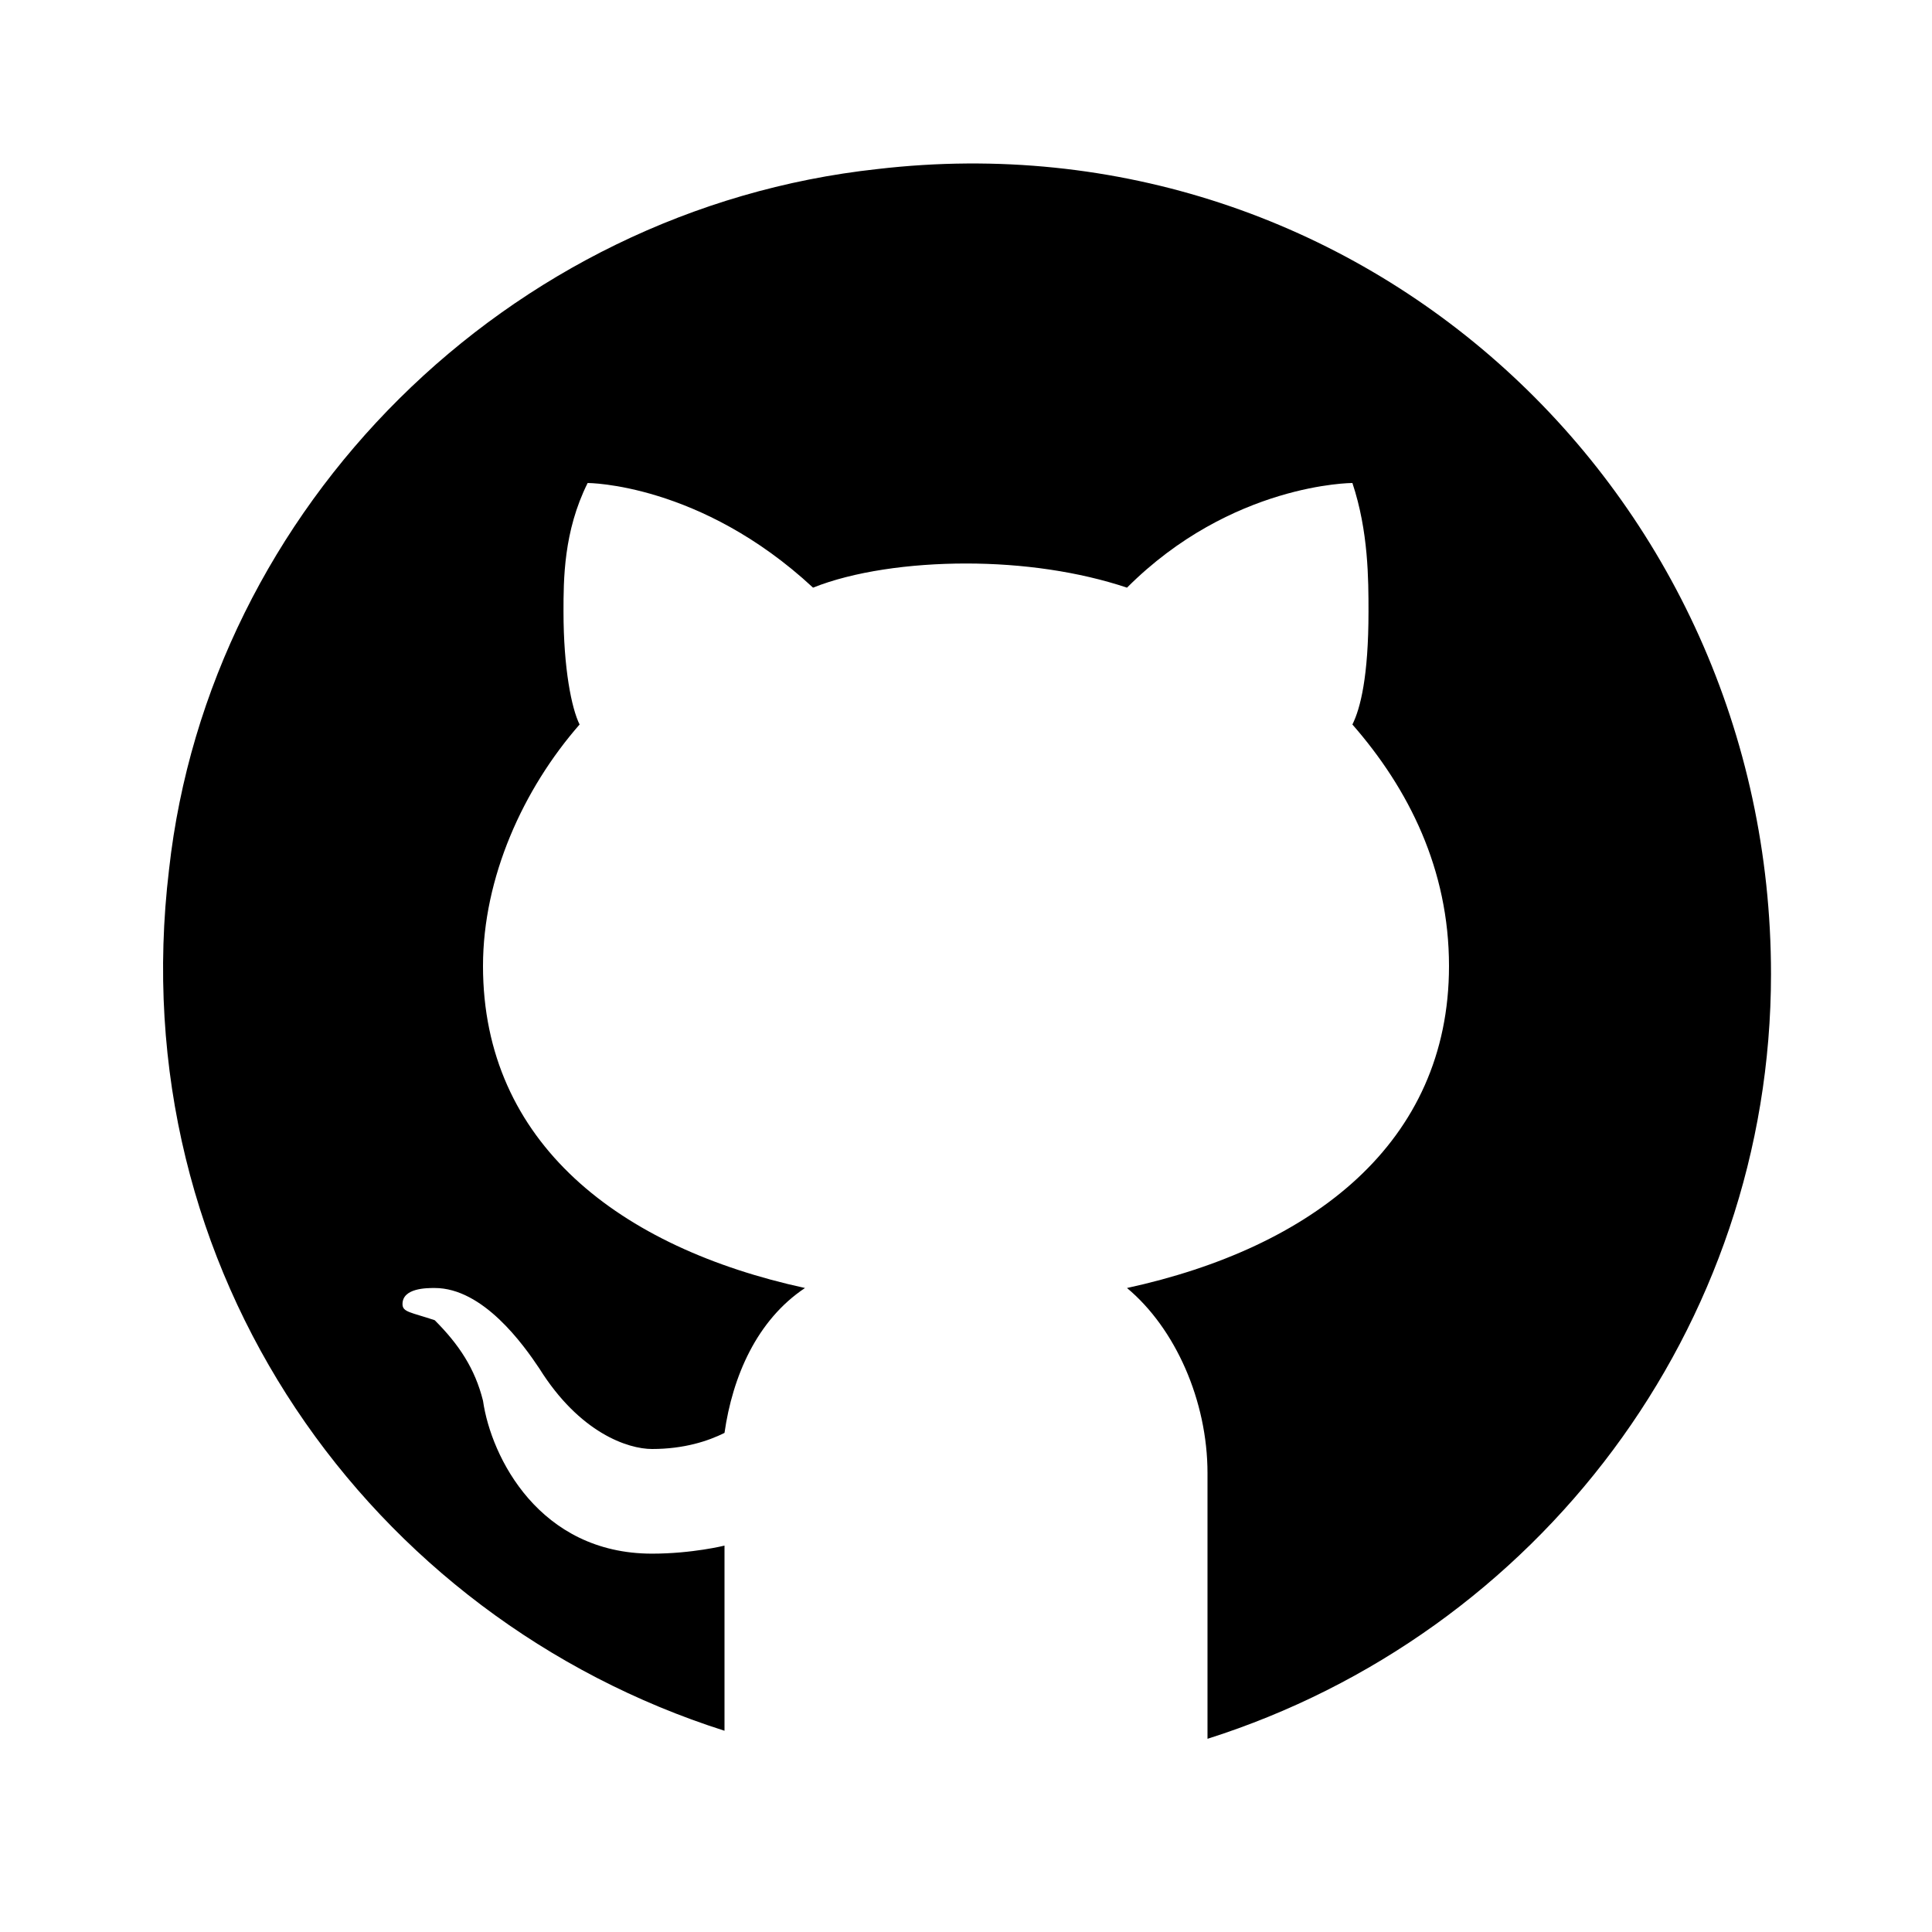
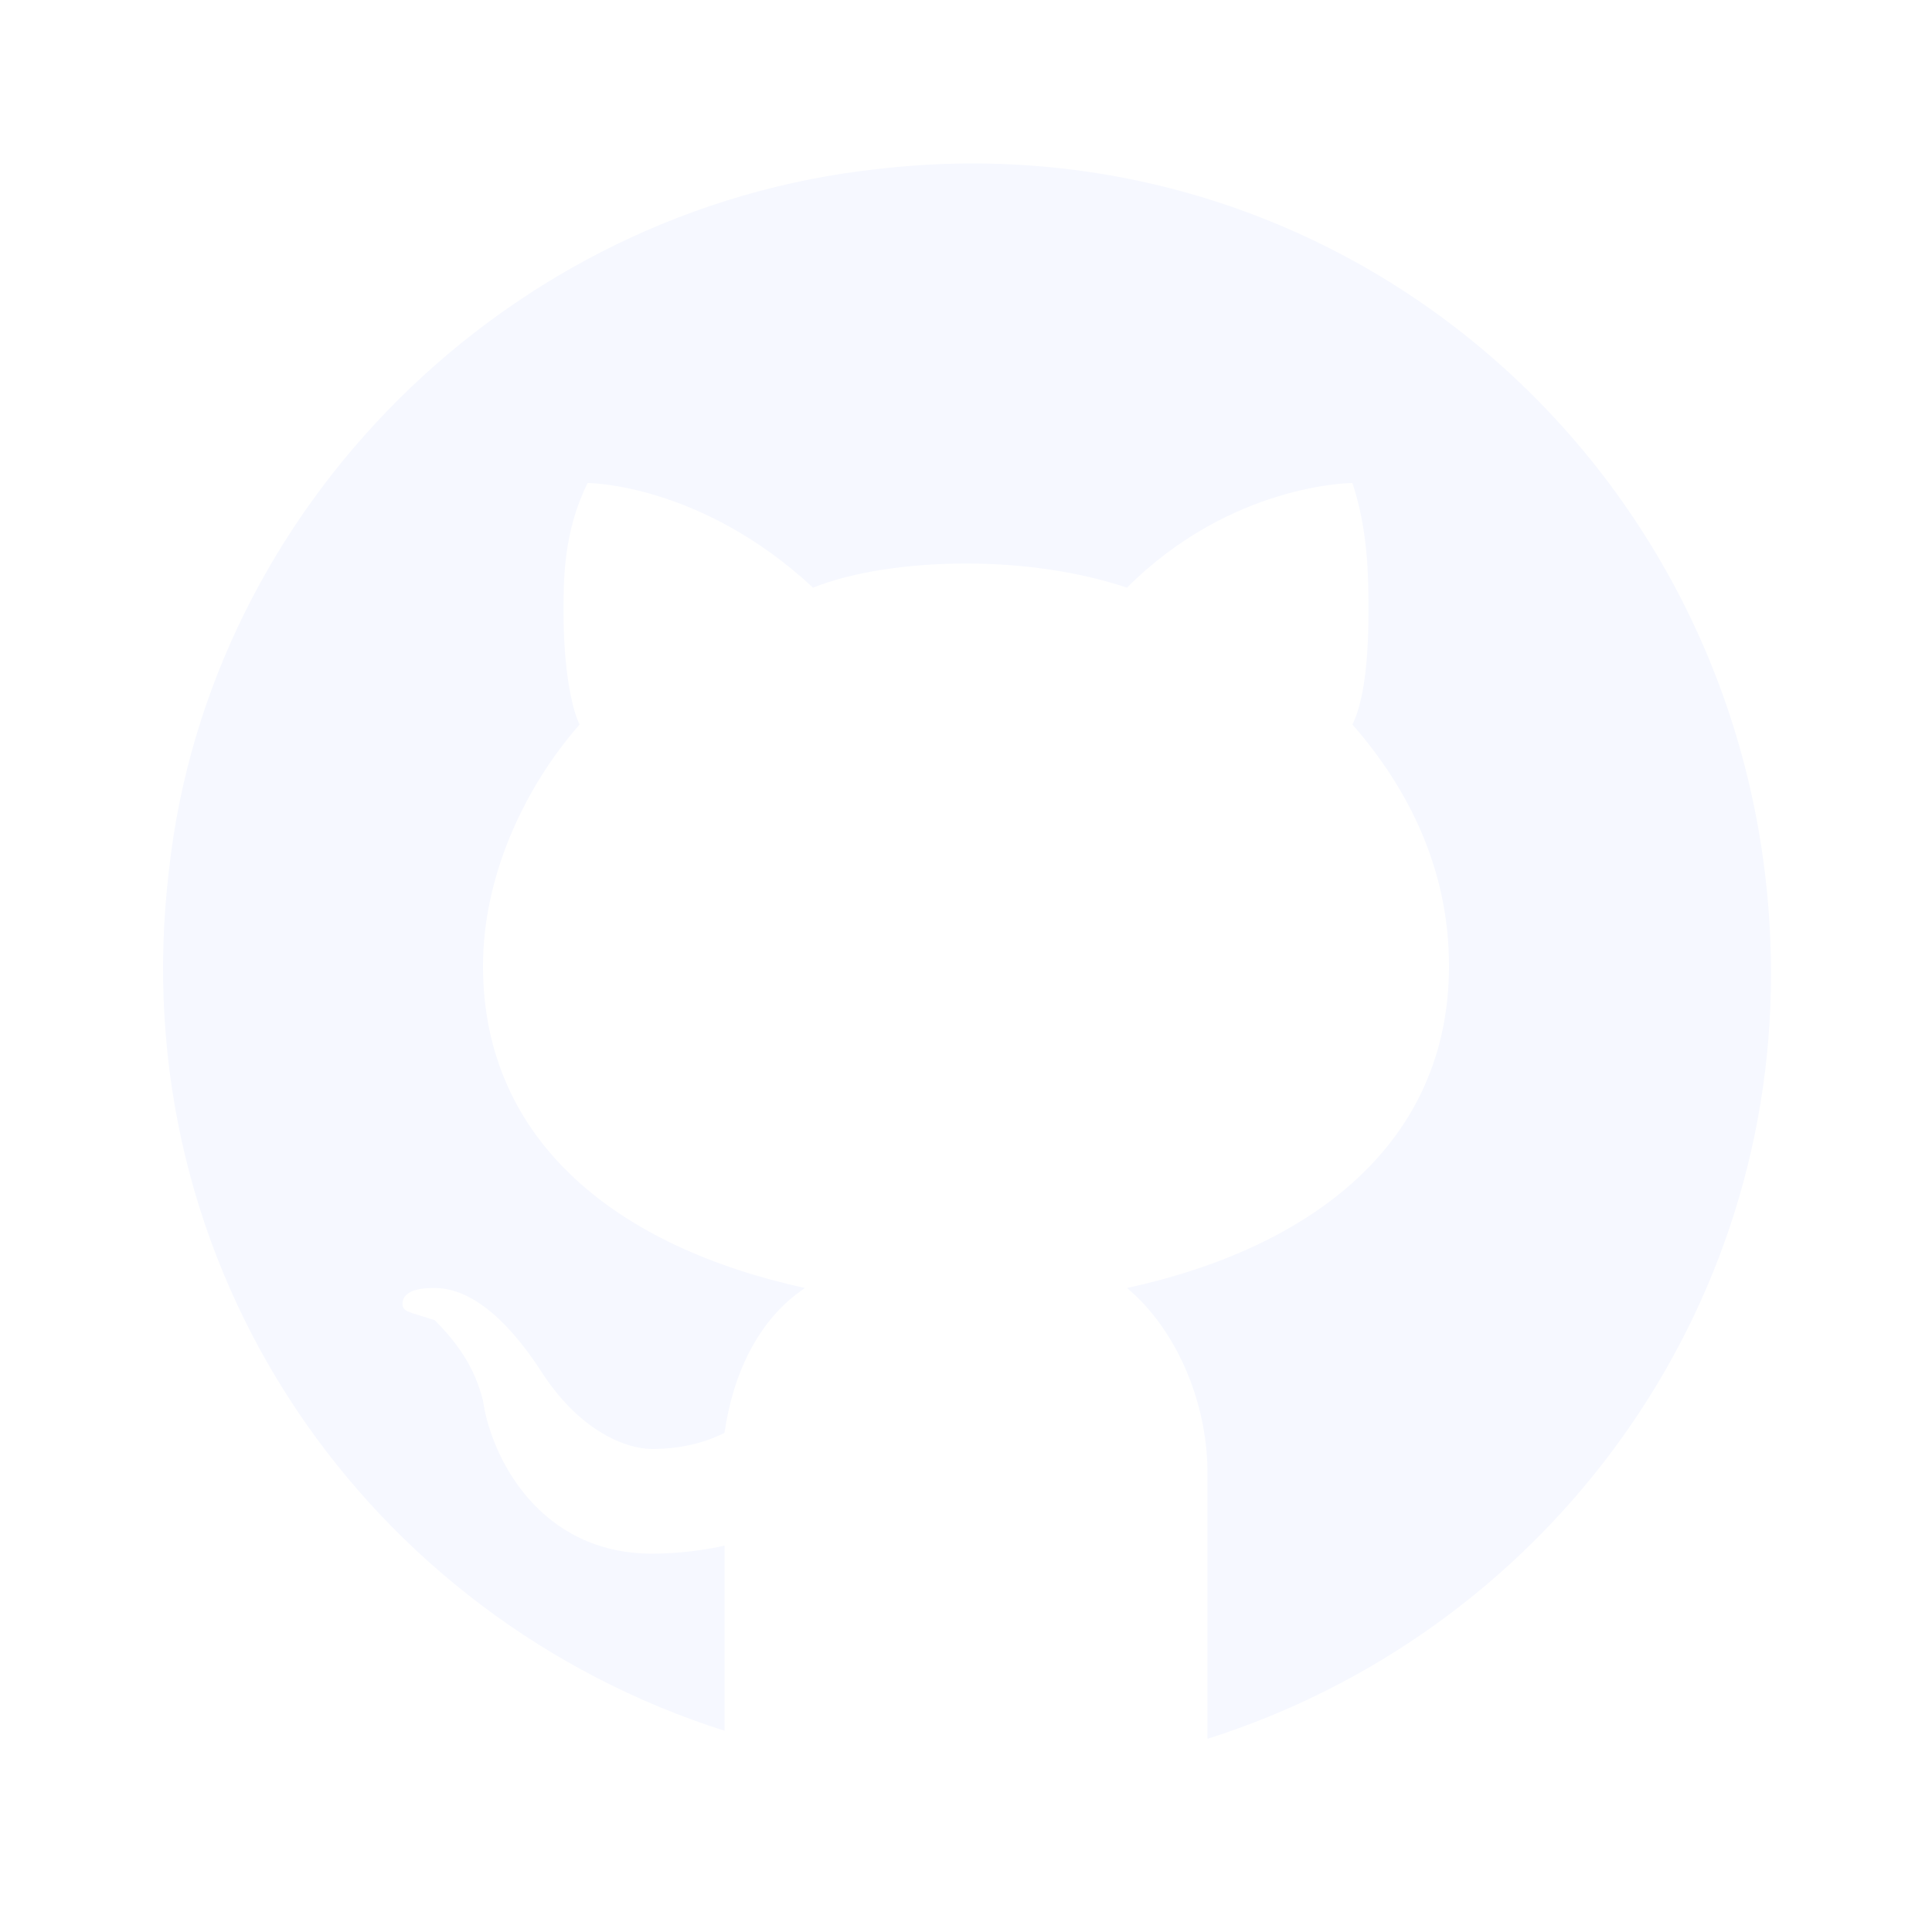
- <svg xmlns="http://www.w3.org/2000/svg" x="0px" y="0px" width="24" height="24" viewBox="0,0,256,256" style="fill:#000000;">
-   <g fill-opacity="0" fill="#000000" fill-rule="nonzero" stroke="none" stroke-width="1" stroke-linecap="butt" stroke-linejoin="miter" stroke-miterlimit="10" stroke-dasharray="" stroke-dashoffset="0" font-family="none" font-weight="none" font-size="none" text-anchor="none" style="mix-blend-mode: normal">
+ <svg xmlns="http://www.w3.org/2000/svg" x="0px" y="0px" width="24" height="24" viewBox="0,0,256,256" style="fill:#f6f8ff;">
+   <g fill-opacity="0" fill="#f6f8ff" fill-rule="nonzero" stroke="none" stroke-width="1" stroke-linecap="butt" stroke-linejoin="miter" stroke-miterlimit="10" stroke-dasharray="" stroke-dashoffset="0" font-family="none" font-weight="none" font-size="none" text-anchor="none" style="mix-blend-mode: normal">
    <path d="M0,256v-256h256v256z" id="bgRectangle" />
  </g>
-   <g fill="#000000" fill-rule="nonzero" stroke="none" stroke-width="1" stroke-linecap="butt" stroke-linejoin="miter" stroke-miterlimit="10" stroke-dasharray="" stroke-dashoffset="0" font-family="none" font-weight="none" font-size="none" text-anchor="none" style="mix-blend-mode: normal">
+   <g fill="#f6f8ff" fill-rule="nonzero" stroke="none" stroke-width="1" stroke-linecap="butt" stroke-linejoin="miter" stroke-miterlimit="10" stroke-dasharray="" stroke-dashoffset="0" font-family="none" font-weight="none" font-size="none" text-anchor="none" style="mix-blend-mode: normal">
    <g transform="scale(10.66667,10.66667)">
      <path d="M10.9,2.1c-4.6,0.5 -8.3,4.2 -8.8,8.7c-0.6,5 2.5,9.3 6.9,10.7v-2.3c0,0 -0.4,0.1 -0.9,0.1c-1.4,0 -2,-1.2 -2.1,-1.9c-0.1,-0.4 -0.3,-0.7 -0.6,-1c-0.3,-0.1 -0.4,-0.1 -0.4,-0.2c0,-0.2 0.3,-0.2 0.4,-0.2c0.6,0 1.1,0.7 1.3,1c0.5,0.8 1.1,1 1.4,1c0.4,0 0.7,-0.1 0.9,-0.2c0.1,-0.7 0.4,-1.4 1,-1.8c-2.3,-0.5 -4,-1.8 -4,-4c0,-1.1 0.5,-2.2 1.2,-3c-0.1,-0.2 -0.2,-0.7 -0.2,-1.4c0,-0.4 0,-1 0.3,-1.6c0,0 1.4,0 2.8,1.3c0.5,-0.2 1.2,-0.3 1.9,-0.3c0.7,0 1.4,0.1 2,0.3c1.3,-1.3 2.8,-1.3 2.8,-1.3c0.2,0.6 0.2,1.2 0.2,1.6c0,0.8 -0.1,1.2 -0.2,1.4c0.7,0.8 1.2,1.8 1.2,3c0,2.2 -1.7,3.5 -4,4c0.6,0.5 1,1.4 1,2.3v3.3c4.1,-1.3 7,-5.1 7,-9.5c0,-6 -5.1,-10.7 -11.1,-10z" />
    </g>
  </g>
</svg>
